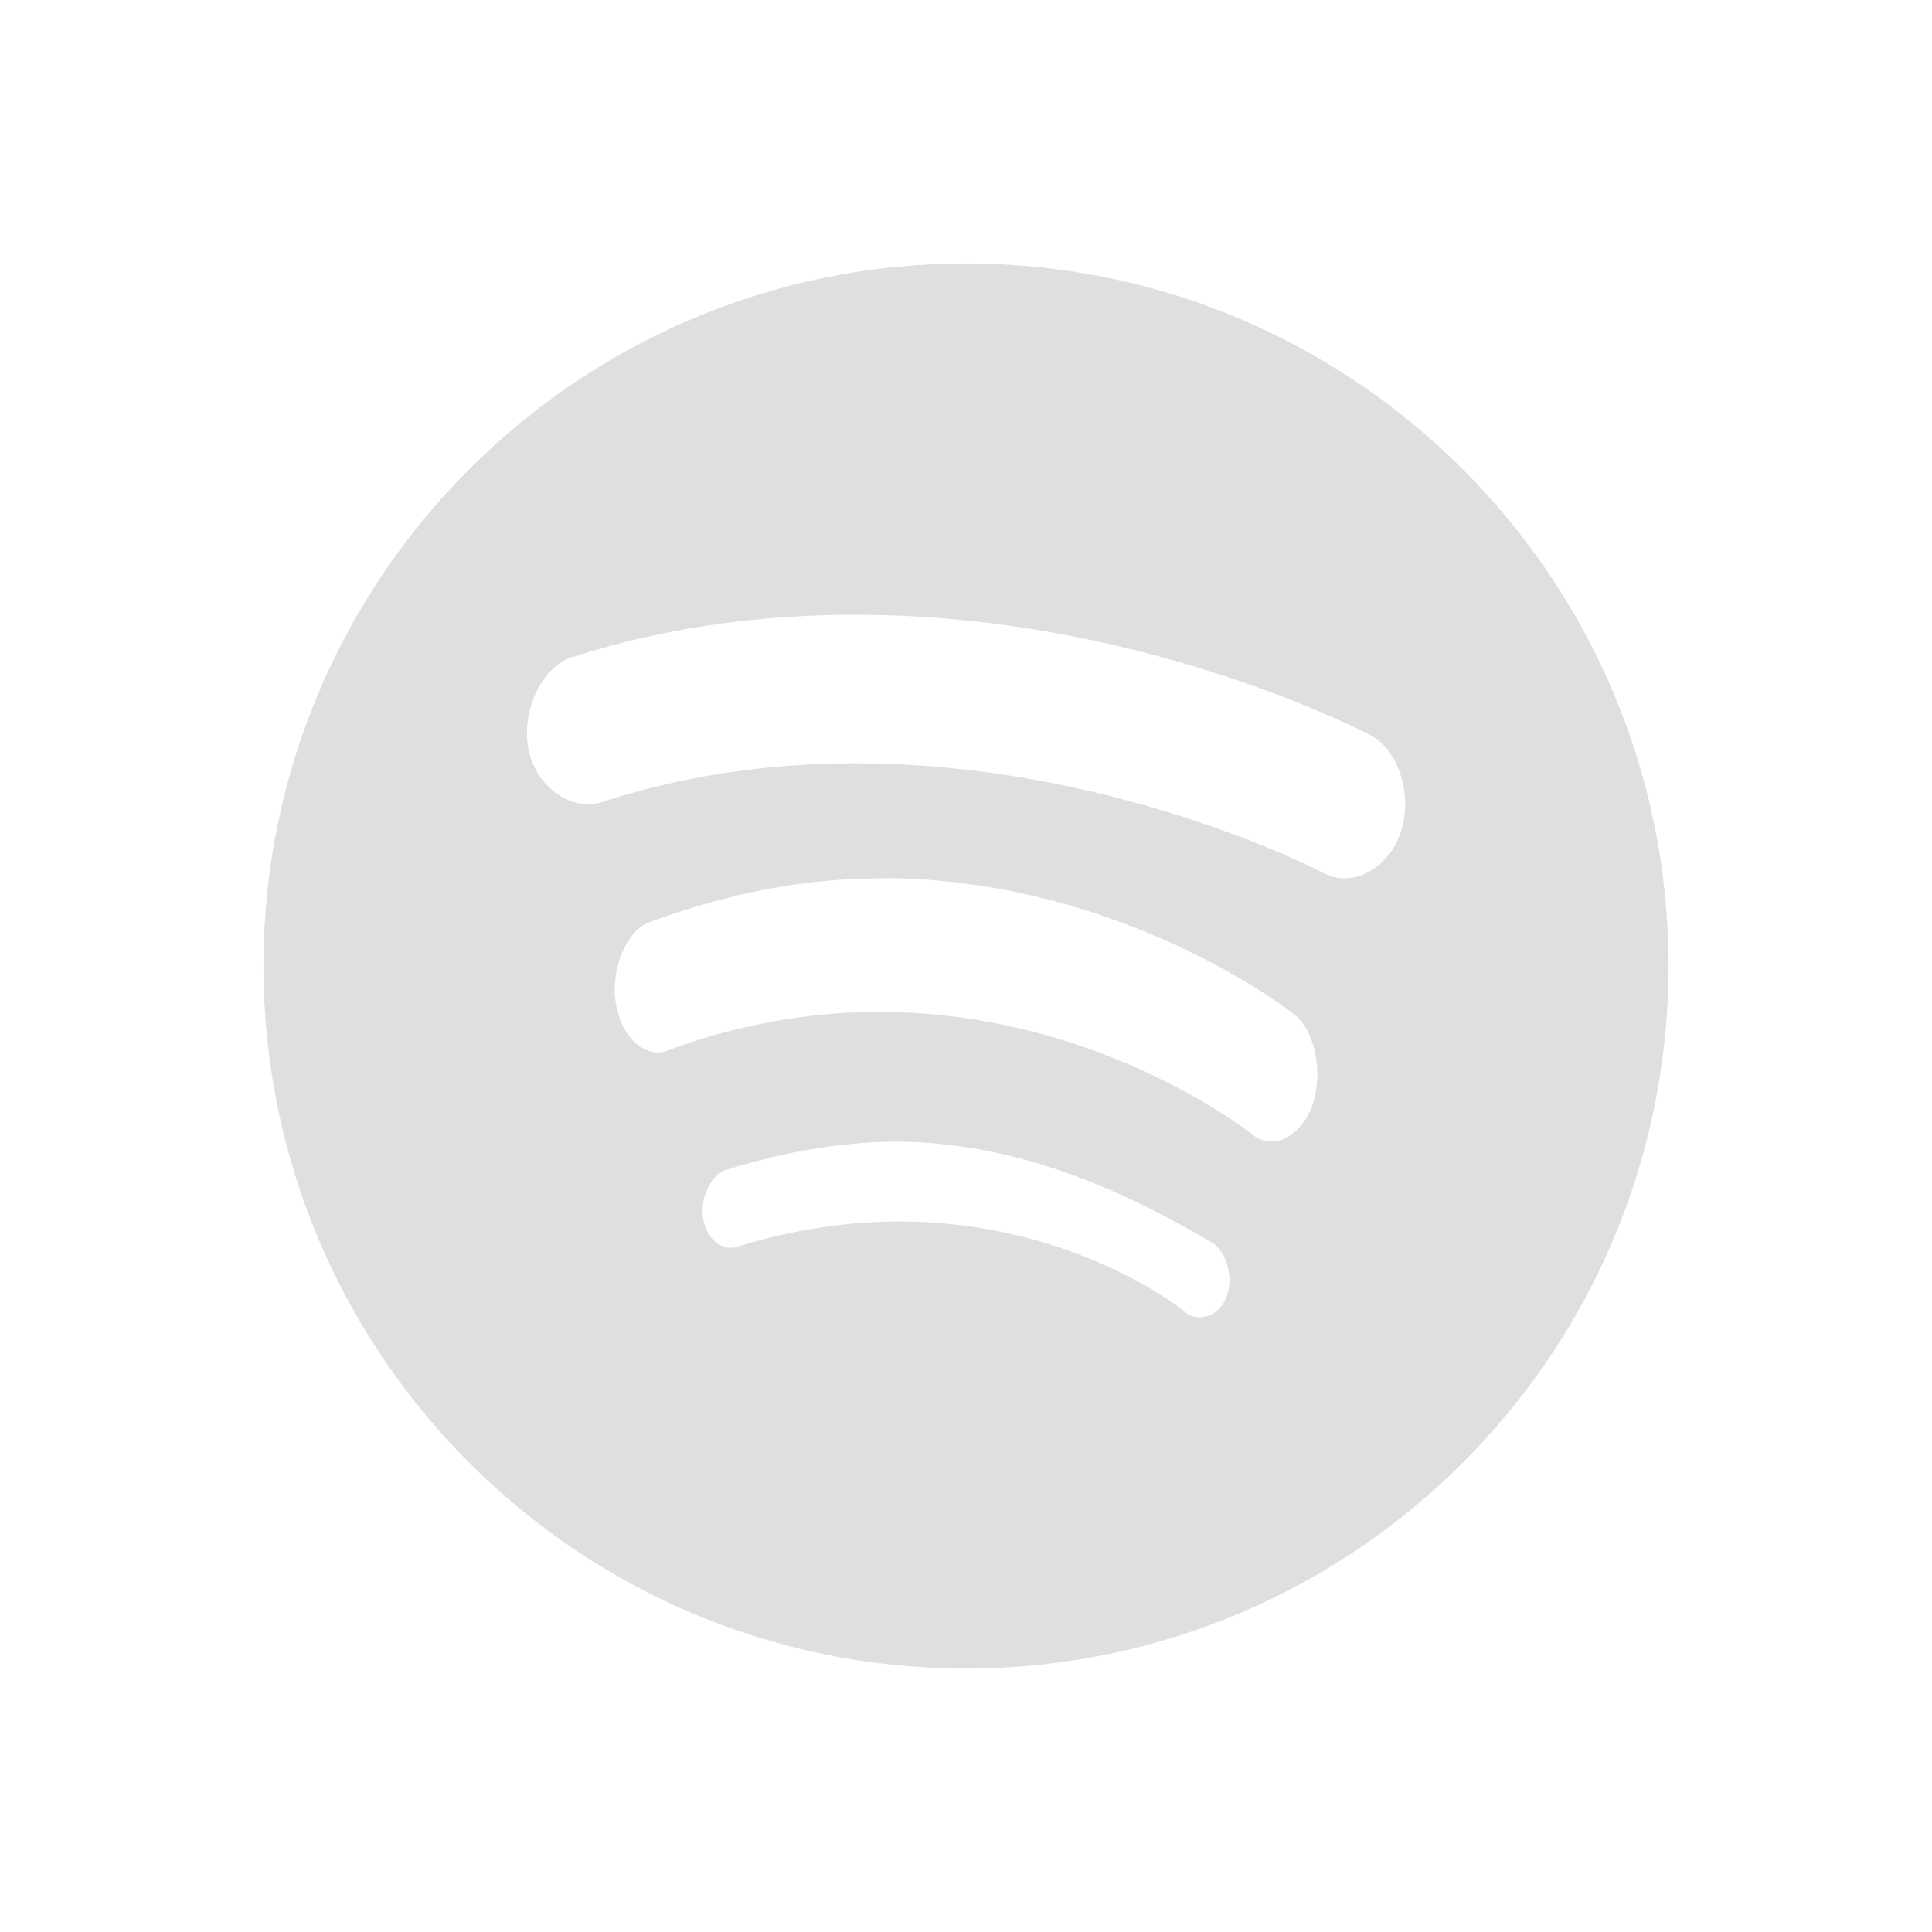
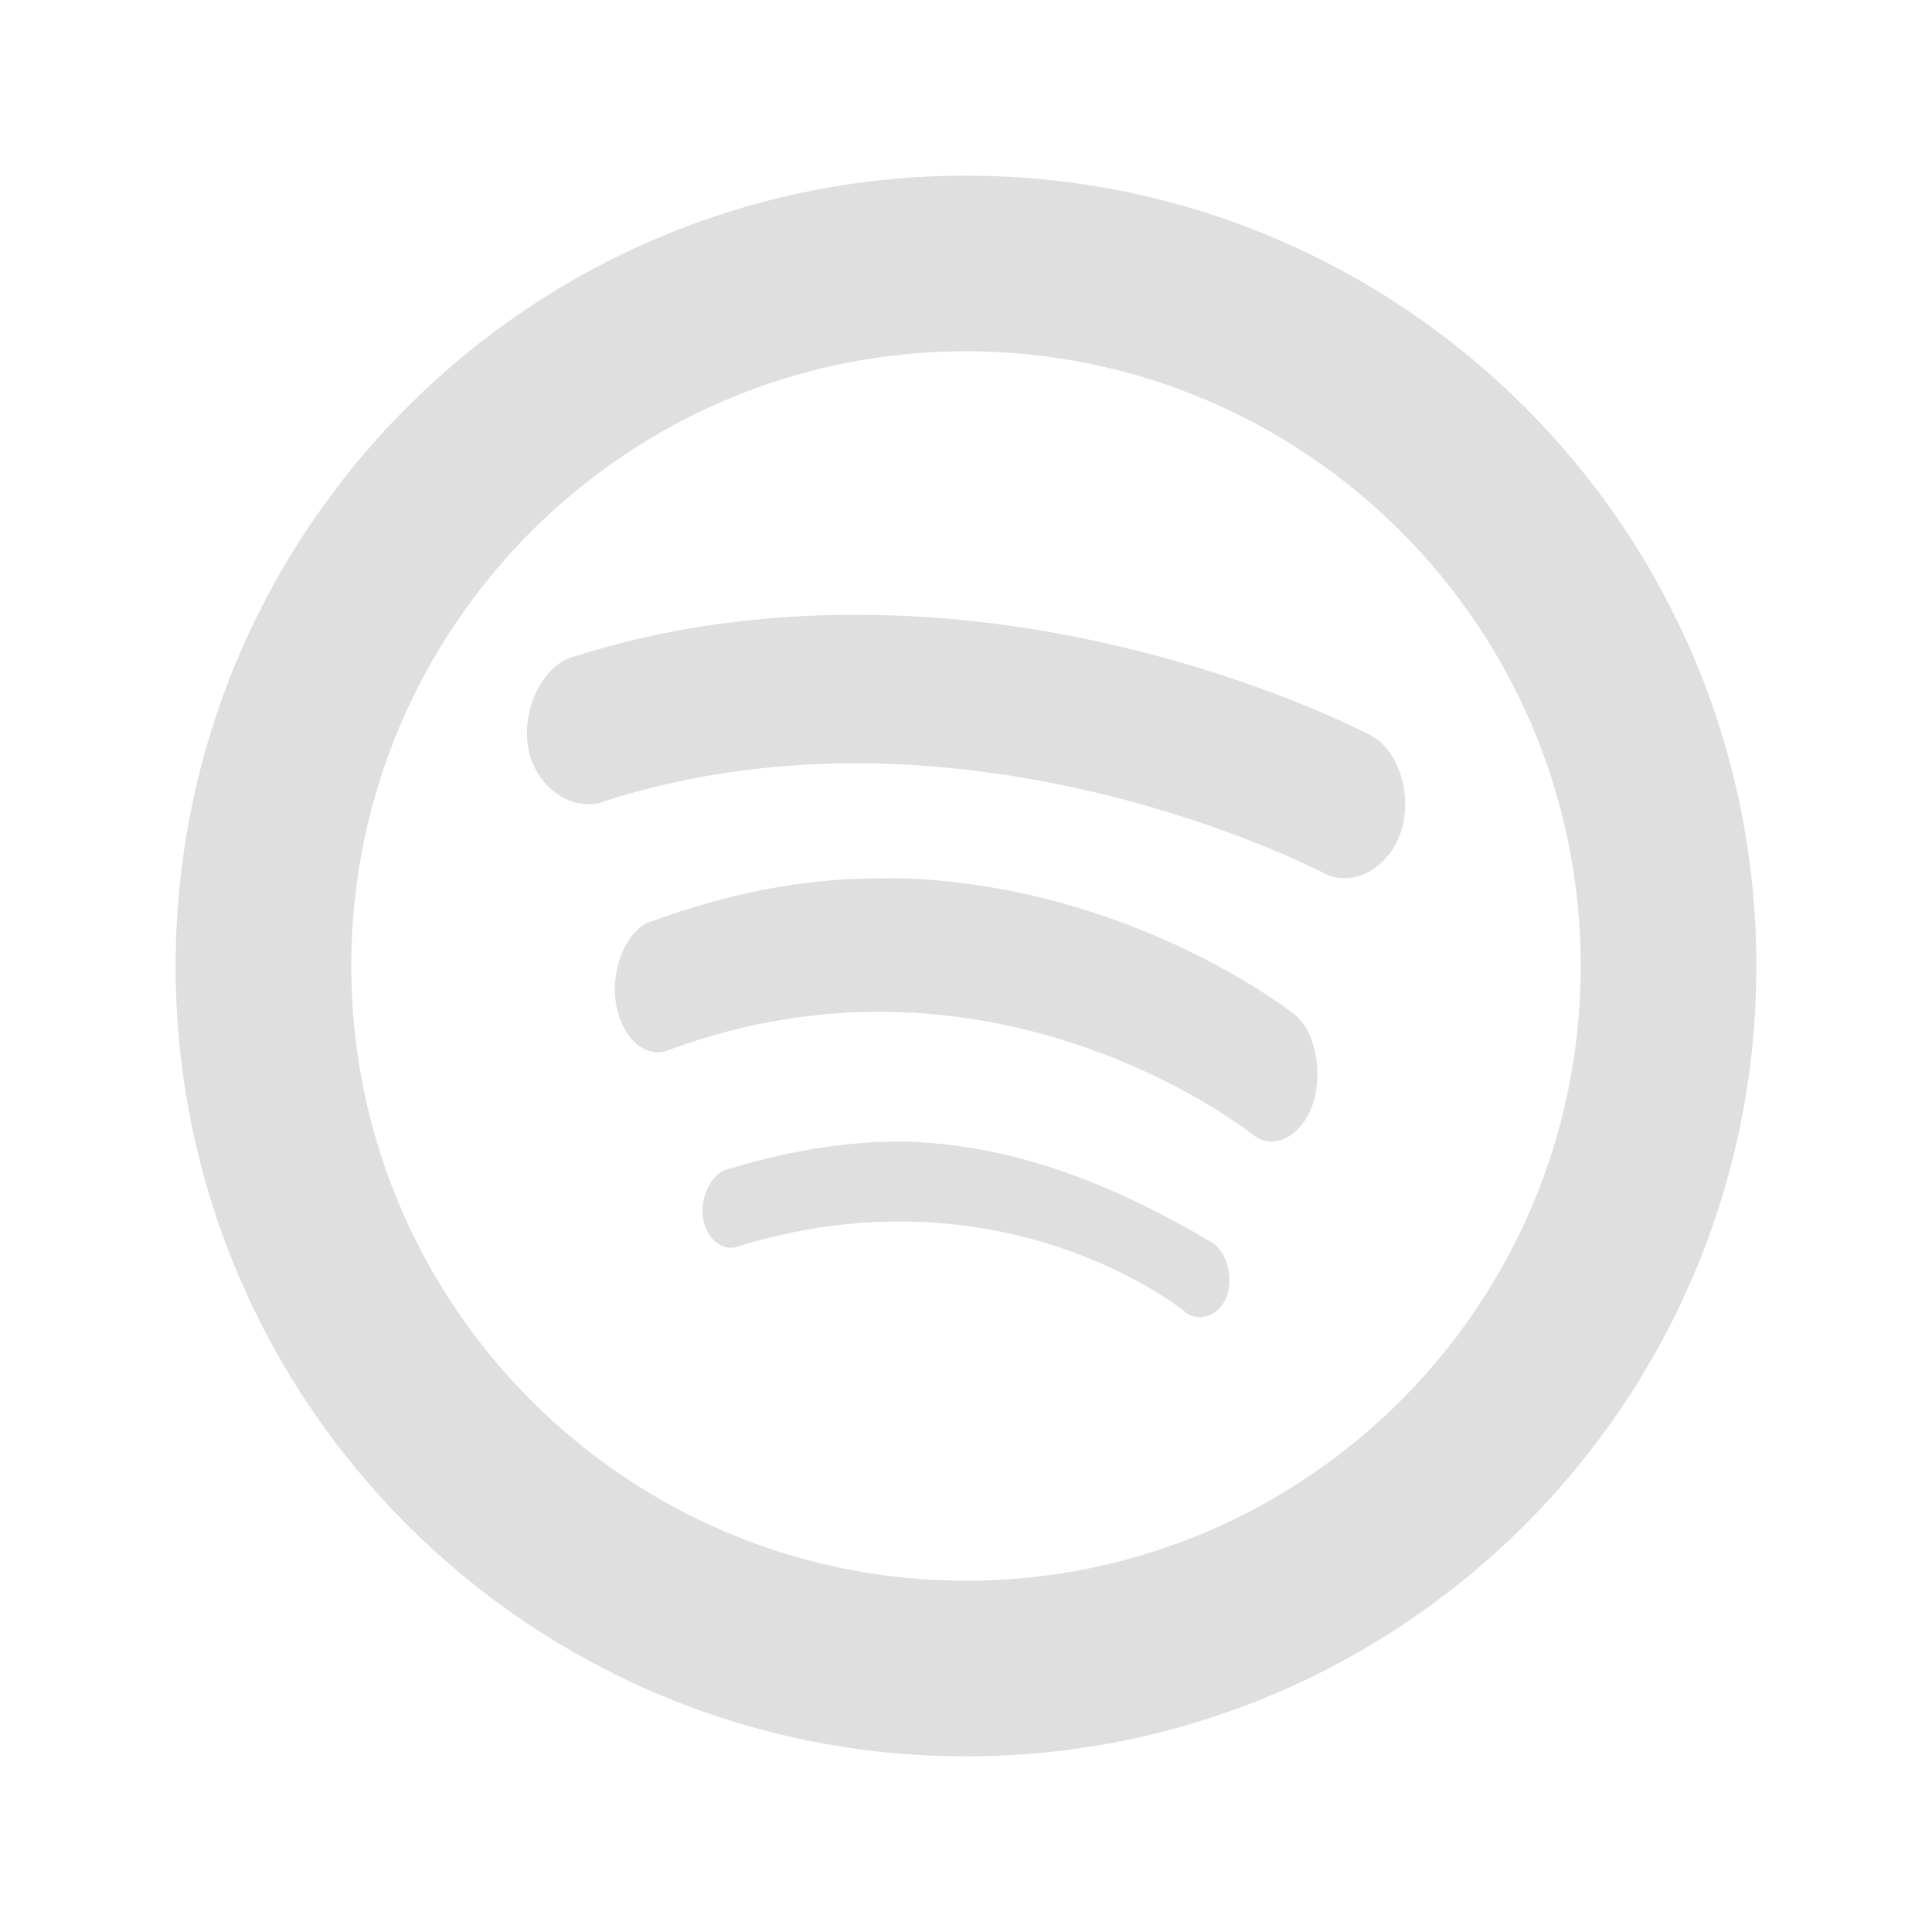
<svg xmlns="http://www.w3.org/2000/svg" width="22" height="22" version="1.1">
  <defs>
-     <style id="current-color-scheme" type="text/css">
-    .ColorScheme-Text { color:#dfdfdf; } .ColorScheme-Highlight { color:#4285f4; }
-   </style>
+     <style id="current-color-scheme" type="text/css">.ColorScheme-Text { color:#dfdfdf; } .ColorScheme-Highlight { color:#4285f4; }</style>
  </defs>
-   <path style="fill:currentColor" class="ColorScheme-Text" d="m 11,3 c -4.418,0 -8,3.582 -8,8 0,4.418 3.582,8 8,8 4.418,0 8,-3.582 8,-8 C 19,6.582 15.418,3 11,3 Z M 9.516,7.002 c 0.136,-0.003 0.273,-0.001 0.406,0 3.197,0.044 5.686,1.371 5.686,1.371 0.324,0.172 0.479,0.687 0.344,1.1 -0.135,0.413 -0.551,0.643 -0.875,0.471 0,0 -4.055,-2.141 -8.184,-0.824 -0.348,0.145 -0.786,-0.136 -0.875,-0.588 -0.089,-0.452 0.171,-0.977 0.531,-1.059 1.018,-0.325 2.018,-0.451 2.967,-0.471 z m 0.436,3 c 0.113,-10e-4 0.212,-0.004 0.322,0 2.639,0.092 4.467,1.551 4.467,1.551 0.234,0.185 0.328,0.661 0.207,1.02 -0.121,0.358 -0.442,0.539 -0.676,0.354 0,0 -2.908,-2.344 -6.643,-0.975 -0.262,0.124 -0.553,-0.122 -0.617,-0.531 -0.064,-0.409 0.141,-0.859 0.412,-0.93 0.897,-0.329 1.738,-0.481 2.527,-0.488 z M 10.266,13 c 1.292,0.025 2.442,0.504 3.543,1.154 0.164,0.107 0.244,0.411 0.152,0.629 -0.091,0.218 -0.337,0.285 -0.486,0.141 0,0 -2.036,-1.659 -5.057,-0.734 -0.173,0.075 -0.372,-0.069 -0.412,-0.314 -0.04,-0.245 0.103,-0.525 0.283,-0.561 C 8.999,13.097 9.661,12.996 10.266,13 Z" />
+   <path class="ColorScheme-Text" d="m11 2a9 9 0 0 0-9 9 9 9 0 0 0 9 9 9 9 0 0 0 9-9 9 9 0 0 0-9-9zm0 2a7 7 0 0 1 7 7 7 7 0 0 1-7 7 7 7 0 0 1-7-7 7 7 0 0 1 7-7zm-1.484 3.002c-0.949 0.02-1.949 0.146-2.967 0.471-0.36 0.081-0.62 0.606-0.531 1.059 0.089 0.452 0.527 0.733 0.875 0.588 4.129-1.317 8.184 0.824 8.184 0.824 0.324 0.172 0.74-0.058 0.875-0.471 0.135-0.413-0.02-0.928-0.344-1.1 0 0-2.489-1.327-5.686-1.371-0.133-0.001-0.271-0.003-0.406 0zm0.436 3c-0.789 0.007-1.63 0.159-2.527 0.488-0.271 0.071-0.476 0.521-0.412 0.93 0.064 0.409 0.355 0.655 0.617 0.531 3.735-1.37 6.643 0.975 6.643 0.975 0.234 0.185 0.555 0.005 0.676-0.354 0.121-0.358 0.027-0.834-0.207-1.02 0 0-1.828-1.459-4.467-1.551-0.11-0.004-0.21-1e-3 -0.322 0zm0.314 2.998c-0.605-4e-3 -1.266 0.097-1.977 0.314-0.18 0.035-0.323 0.315-0.283 0.561 0.04 0.245 0.239 0.389 0.412 0.314 3.021-0.924 5.057 0.734 5.057 0.734 0.149 0.144 0.395 0.077 0.486-0.141 0.091-0.218 0.012-0.521-0.152-0.629-1.101-0.65-2.251-1.129-3.543-1.154z" fill="currentColor" />
</svg>
